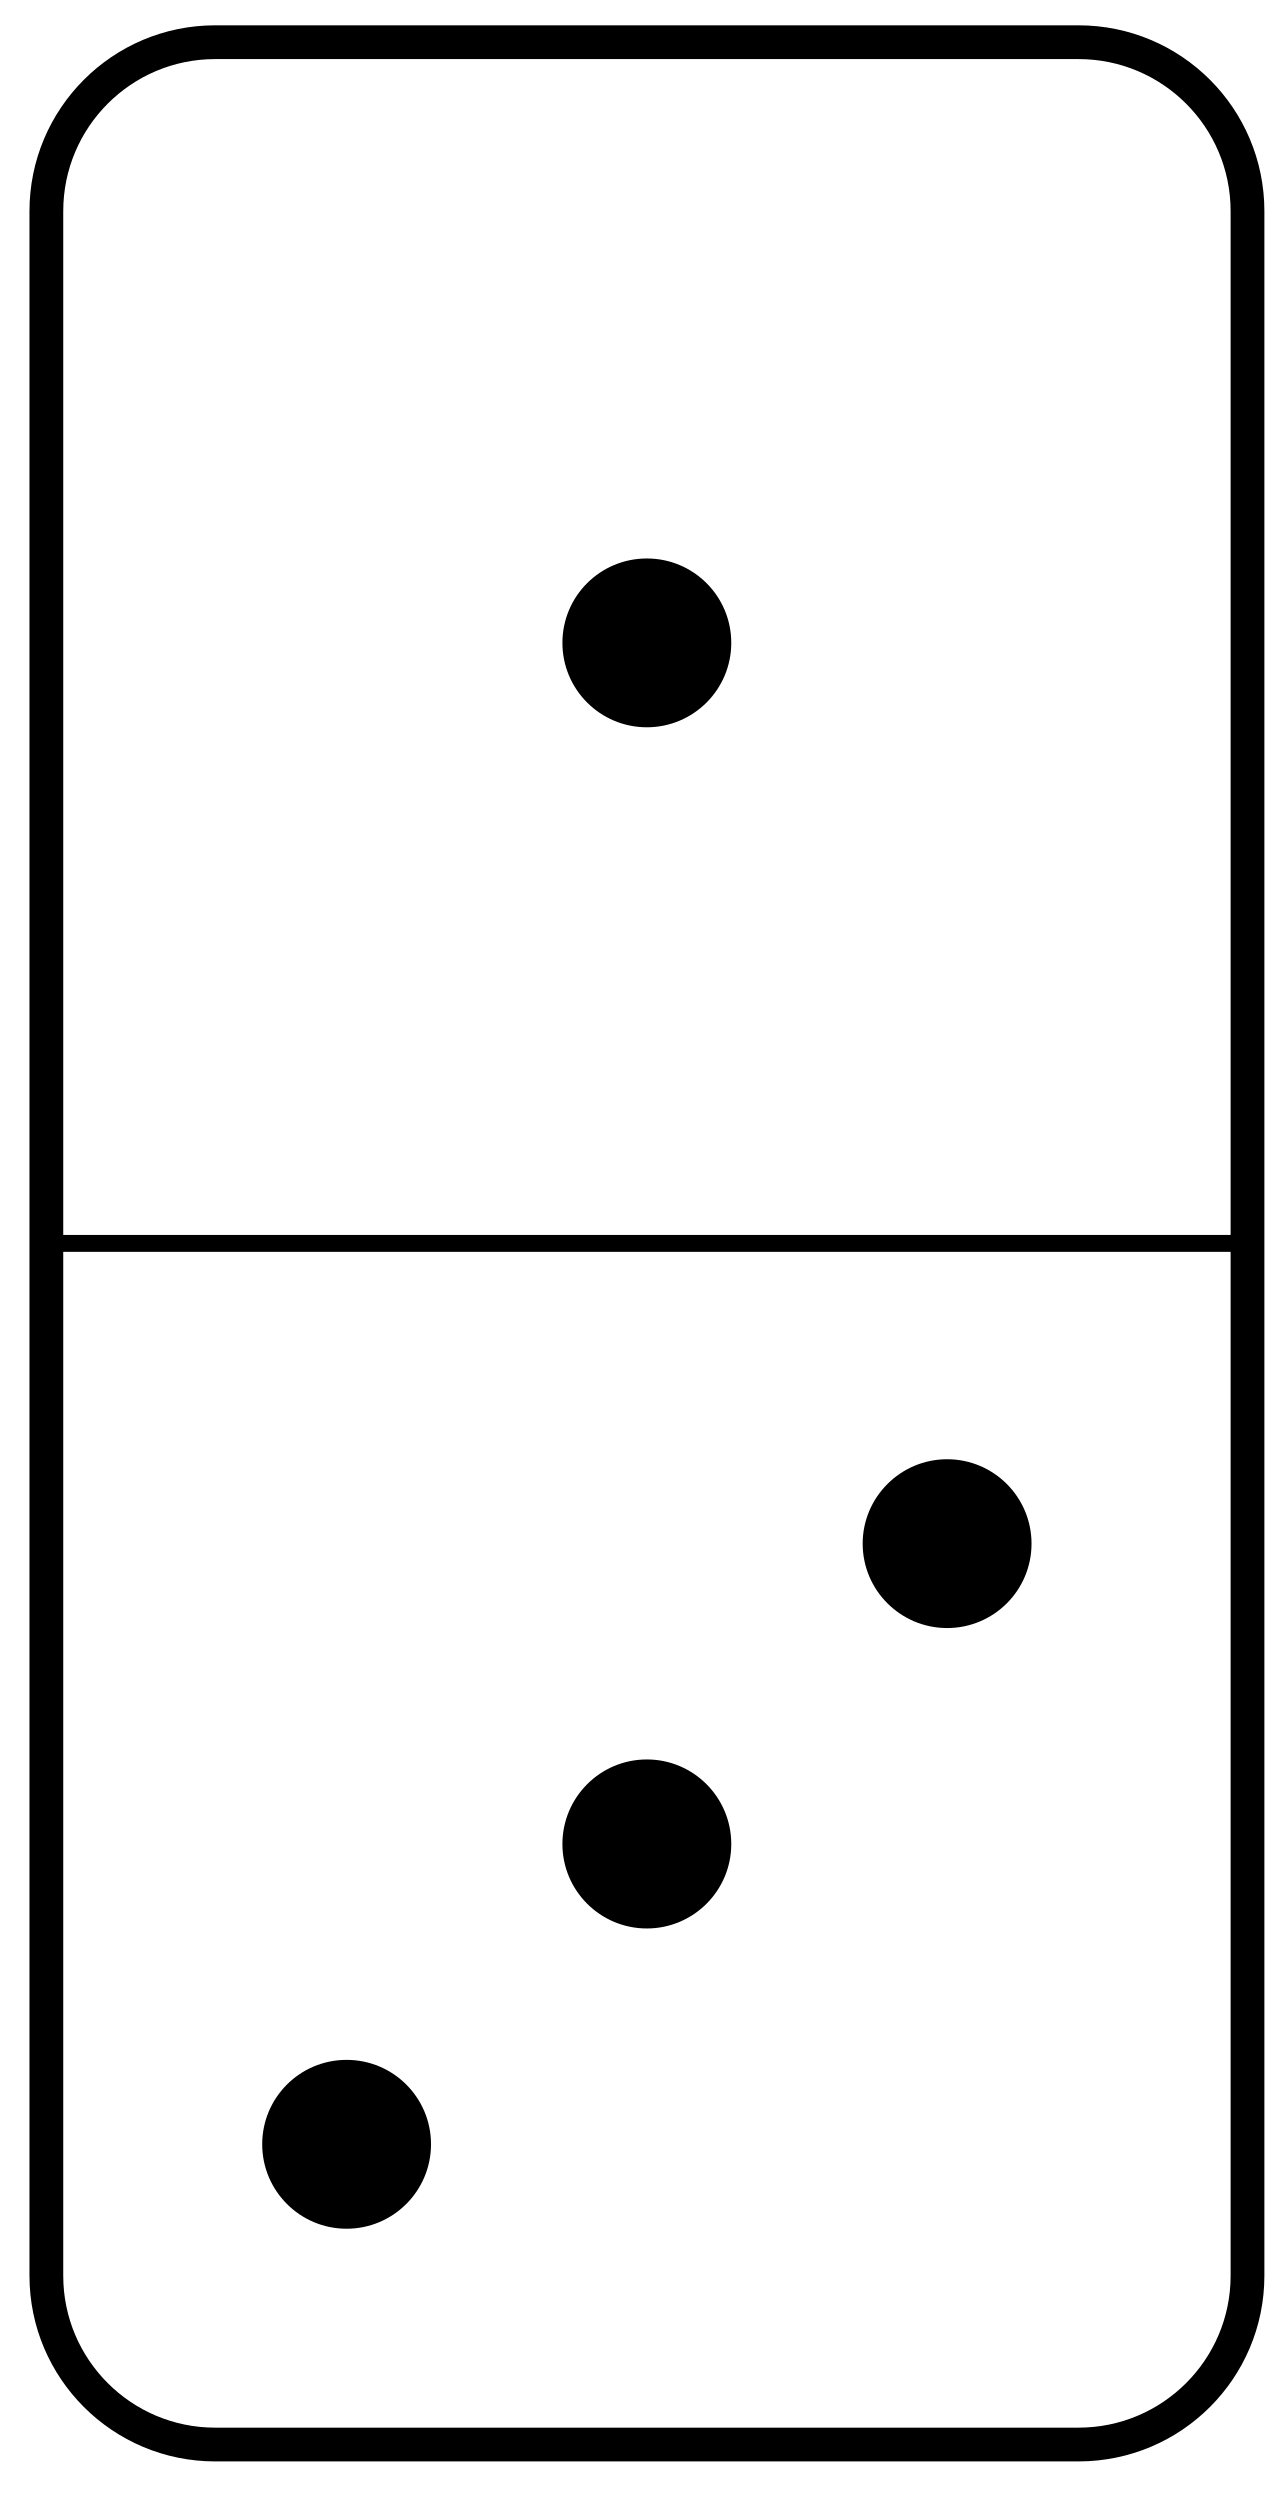
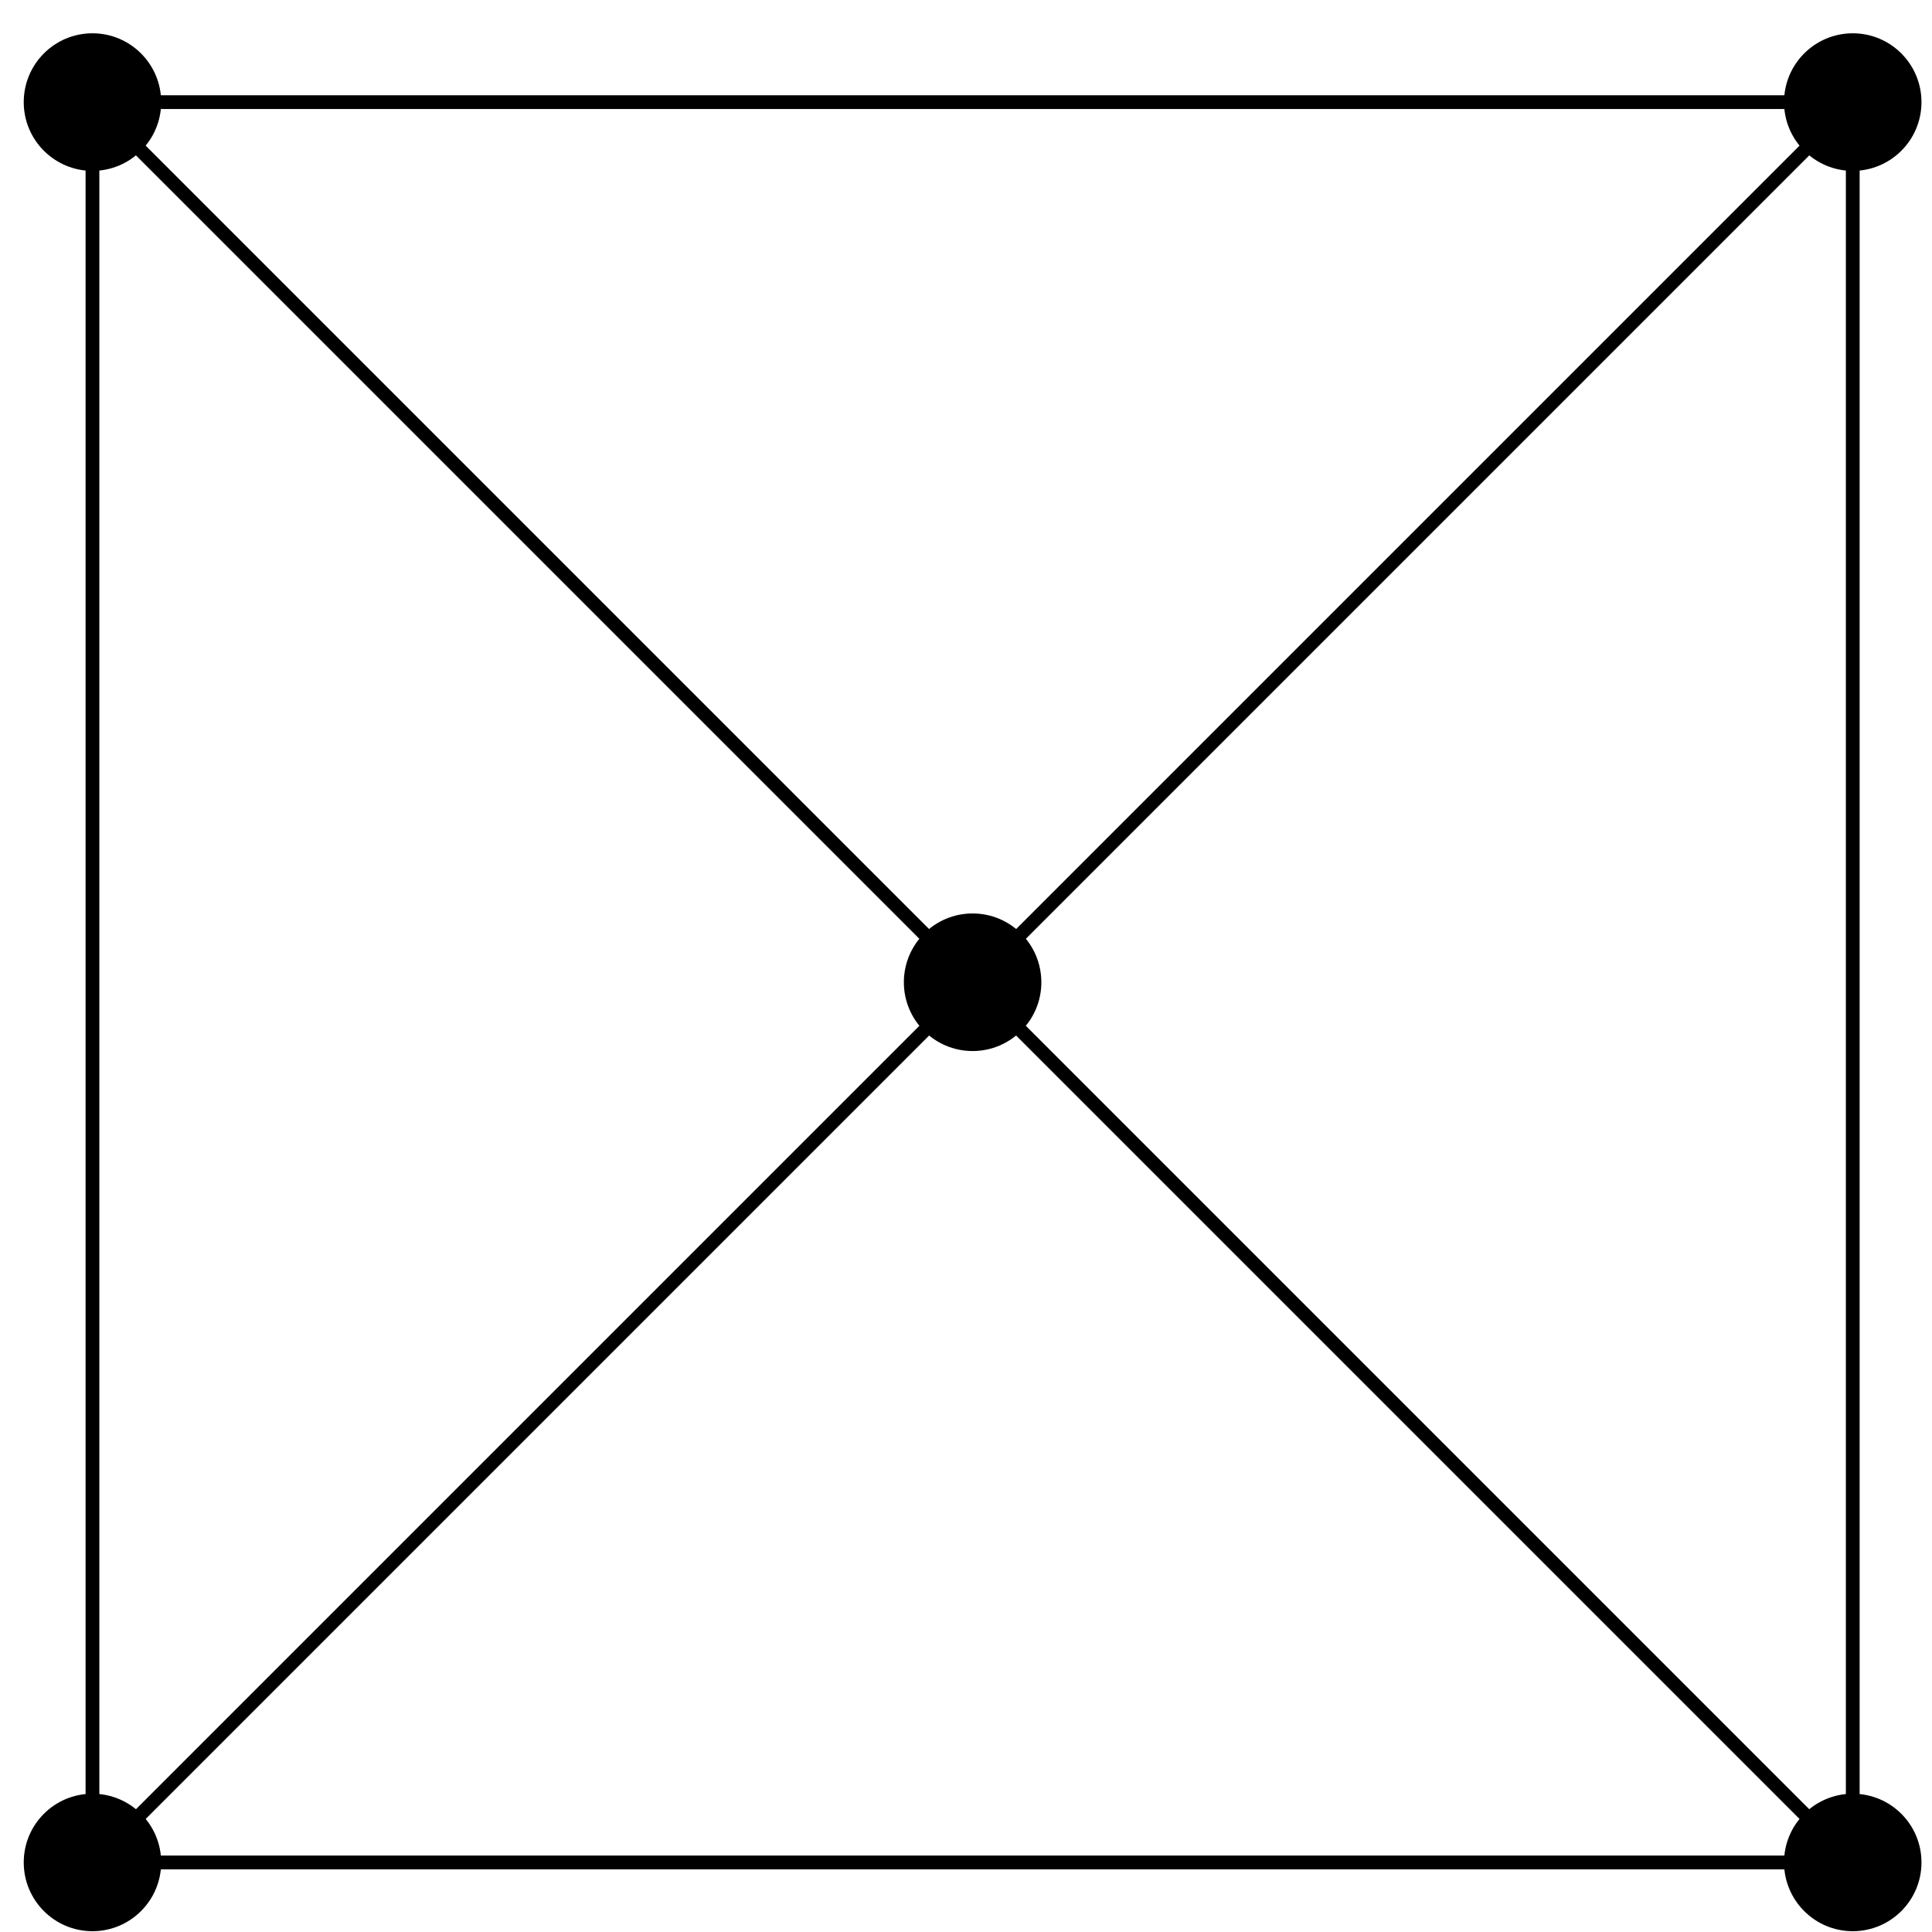
- <svg xmlns="http://www.w3.org/2000/svg" width="30pt" height="59pt" viewBox="0 0 30 59" version="1.1">
+ <svg xmlns="http://www.w3.org/2000/svg" width="56pt" height="56pt" viewBox="0 0 56 56" version="1.1">
  <g id="surface1">
-     <path style="fill:none;stroke-width:0.797;stroke-linecap:butt;stroke-linejoin:miter;stroke:rgb(0%,0%,0%);stroke-opacity:1;stroke-miterlimit:10;" d="M 0.001 3.984 L 0.001 52.707 C 0.001 54.91 1.786 56.695 3.985 56.695 L 24.36 56.695 C 26.563 56.695 28.348 54.91 28.348 52.707 L 28.348 3.984 C 28.348 1.785 26.563 -0 24.36 -0 L 3.985 -0 C 1.786 -0 0.001 1.785 0.001 3.984 Z M 0.001 3.984 " transform="matrix(1,0,0,-1,1.093,57.691)" />
-     <path style="fill:none;stroke-width:0.399;stroke-linecap:butt;stroke-linejoin:miter;stroke:rgb(0%,0%,0%);stroke-opacity:1;stroke-miterlimit:10;" d="M 0.001 28.347 L 28.348 28.347 " transform="matrix(1,0,0,-1,1.093,57.691)" />
-     <path style=" stroke:none;fill-rule:nonzero;fill:rgb(0%,0%,0%);fill-opacity:1;" d="M 10.172 50.605 C 10.172 49.504 9.281 48.613 8.18 48.613 C 7.078 48.613 6.188 49.504 6.188 50.605 C 6.188 51.703 7.078 52.598 8.18 52.598 C 9.281 52.598 10.172 51.703 10.172 50.605 Z M 10.172 50.605 " />
-     <path style=" stroke:none;fill-rule:nonzero;fill:rgb(0%,0%,0%);fill-opacity:1;" d="M 17.258 43.52 C 17.258 42.418 16.367 41.523 15.266 41.523 C 14.164 41.523 13.273 42.418 13.273 43.52 C 13.273 44.617 14.164 45.512 15.266 45.512 C 16.367 45.512 17.258 44.617 17.258 43.52 Z M 17.258 43.52 " />
-     <path style=" stroke:none;fill-rule:nonzero;fill:rgb(0%,0%,0%);fill-opacity:1;" d="M 24.344 36.43 C 24.344 35.332 23.453 34.438 22.352 34.438 C 21.254 34.438 20.359 35.332 20.359 36.43 C 20.359 37.531 21.254 38.422 22.352 38.422 C 23.453 38.422 24.344 37.531 24.344 36.43 Z M 24.344 36.43 " />
-     <path style=" stroke:none;fill-rule:nonzero;fill:rgb(0%,0%,0%);fill-opacity:1;" d="M 17.258 15.172 C 17.258 14.07 16.367 13.18 15.266 13.18 C 14.164 13.18 13.273 14.07 13.273 15.172 C 13.273 16.27 14.164 17.164 15.266 17.164 C 16.367 17.164 17.258 16.27 17.258 15.172 Z M 17.258 15.172 " />
+     <path style="fill:none;stroke-width:0.399;stroke-linecap:butt;stroke-linejoin:miter;stroke:rgb(0%,0%,0%);stroke-opacity:1;stroke-miterlimit:10;" d="M -25.511 -0.001 L 25.512 -0.001 L 25.512 51.022 L -25.511 51.022 L -25.511 -0.001 L 25.512 51.022 M -25.511 51.022 L 25.512 -0.001 " transform="matrix(1,0,0,-1,28.191,53.983)" />
+     <path style=" stroke:none;fill-rule:nonzero;fill:rgb(0%,0%,0%);fill-opacity:1;" d="M 4.672 53.984 C 4.672 52.883 3.781 51.992 2.68 51.992 C 1.578 51.992 0.688 52.883 0.688 53.984 C 0.688 55.082 1.578 55.977 2.68 55.977 C 3.781 55.977 4.672 55.082 4.672 53.984 Z M 4.672 53.984 " />
+     <path style=" stroke:none;fill-rule:nonzero;fill:rgb(0%,0%,0%);fill-opacity:1;" d="M 55.695 53.984 C 55.695 52.883 54.805 51.992 53.703 51.992 C 52.602 51.992 51.711 52.883 51.711 53.984 C 51.711 55.082 52.602 55.977 53.703 55.977 C 54.805 55.977 55.695 55.082 55.695 53.984 Z M 55.695 53.984 " />
+     <path style=" stroke:none;fill-rule:nonzero;fill:rgb(0%,0%,0%);fill-opacity:1;" d="M 55.695 2.961 C 55.695 1.859 54.805 0.965 53.703 0.965 C 52.602 0.965 51.711 1.859 51.711 2.961 C 51.711 4.059 52.602 4.953 53.703 4.953 C 54.805 4.953 55.695 4.059 55.695 2.961 Z M 55.695 2.961 " />
+     <path style=" stroke:none;fill-rule:nonzero;fill:rgb(0%,0%,0%);fill-opacity:1;" d="M 4.672 2.961 C 4.672 1.859 3.781 0.965 2.68 0.965 C 1.578 0.965 0.688 1.859 0.688 2.961 C 0.688 4.059 1.578 4.953 2.68 4.953 C 3.781 4.953 4.672 4.059 4.672 2.961 Z M 4.672 2.961 " />
+     <path style=" stroke:none;fill-rule:nonzero;fill:rgb(0%,0%,0%);fill-opacity:1;" d="M 30.184 28.473 C 30.184 27.371 29.293 26.477 28.191 26.477 C 27.09 26.477 26.199 27.371 26.199 28.473 C 26.199 29.57 27.09 30.465 28.191 30.465 C 29.293 30.465 30.184 29.57 30.184 28.473 Z M 30.184 28.473 " />
  </g>
</svg>
